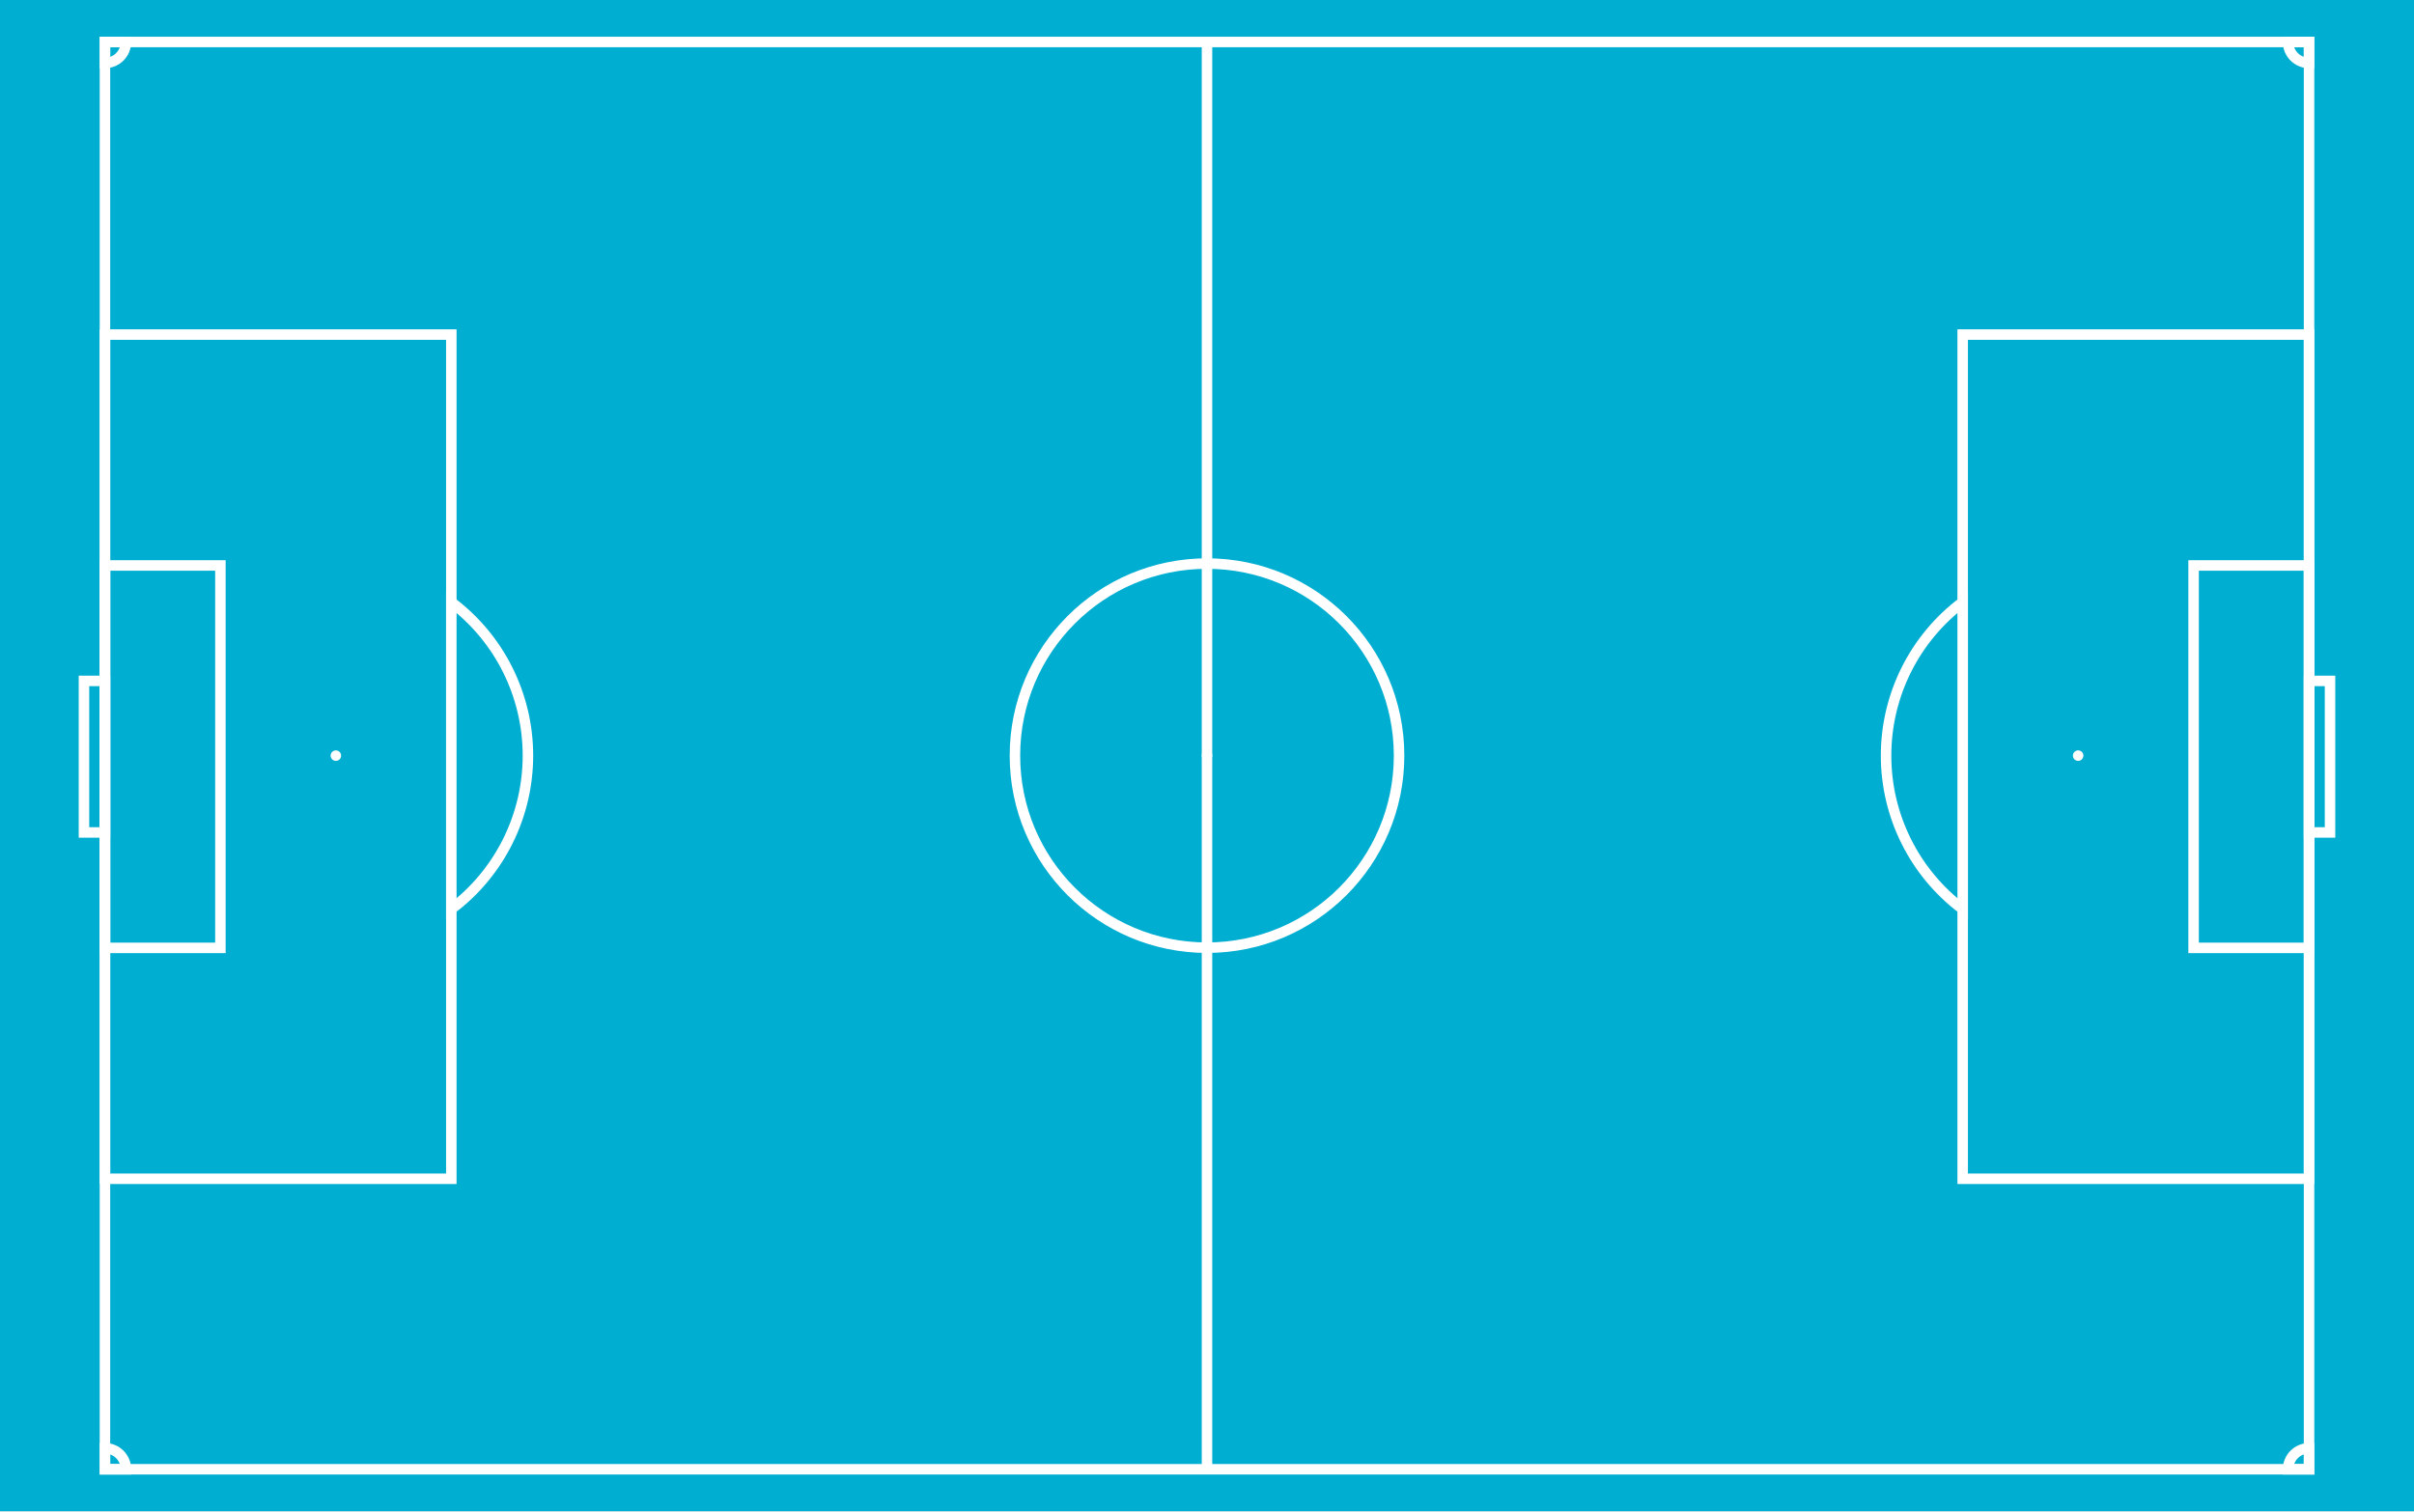
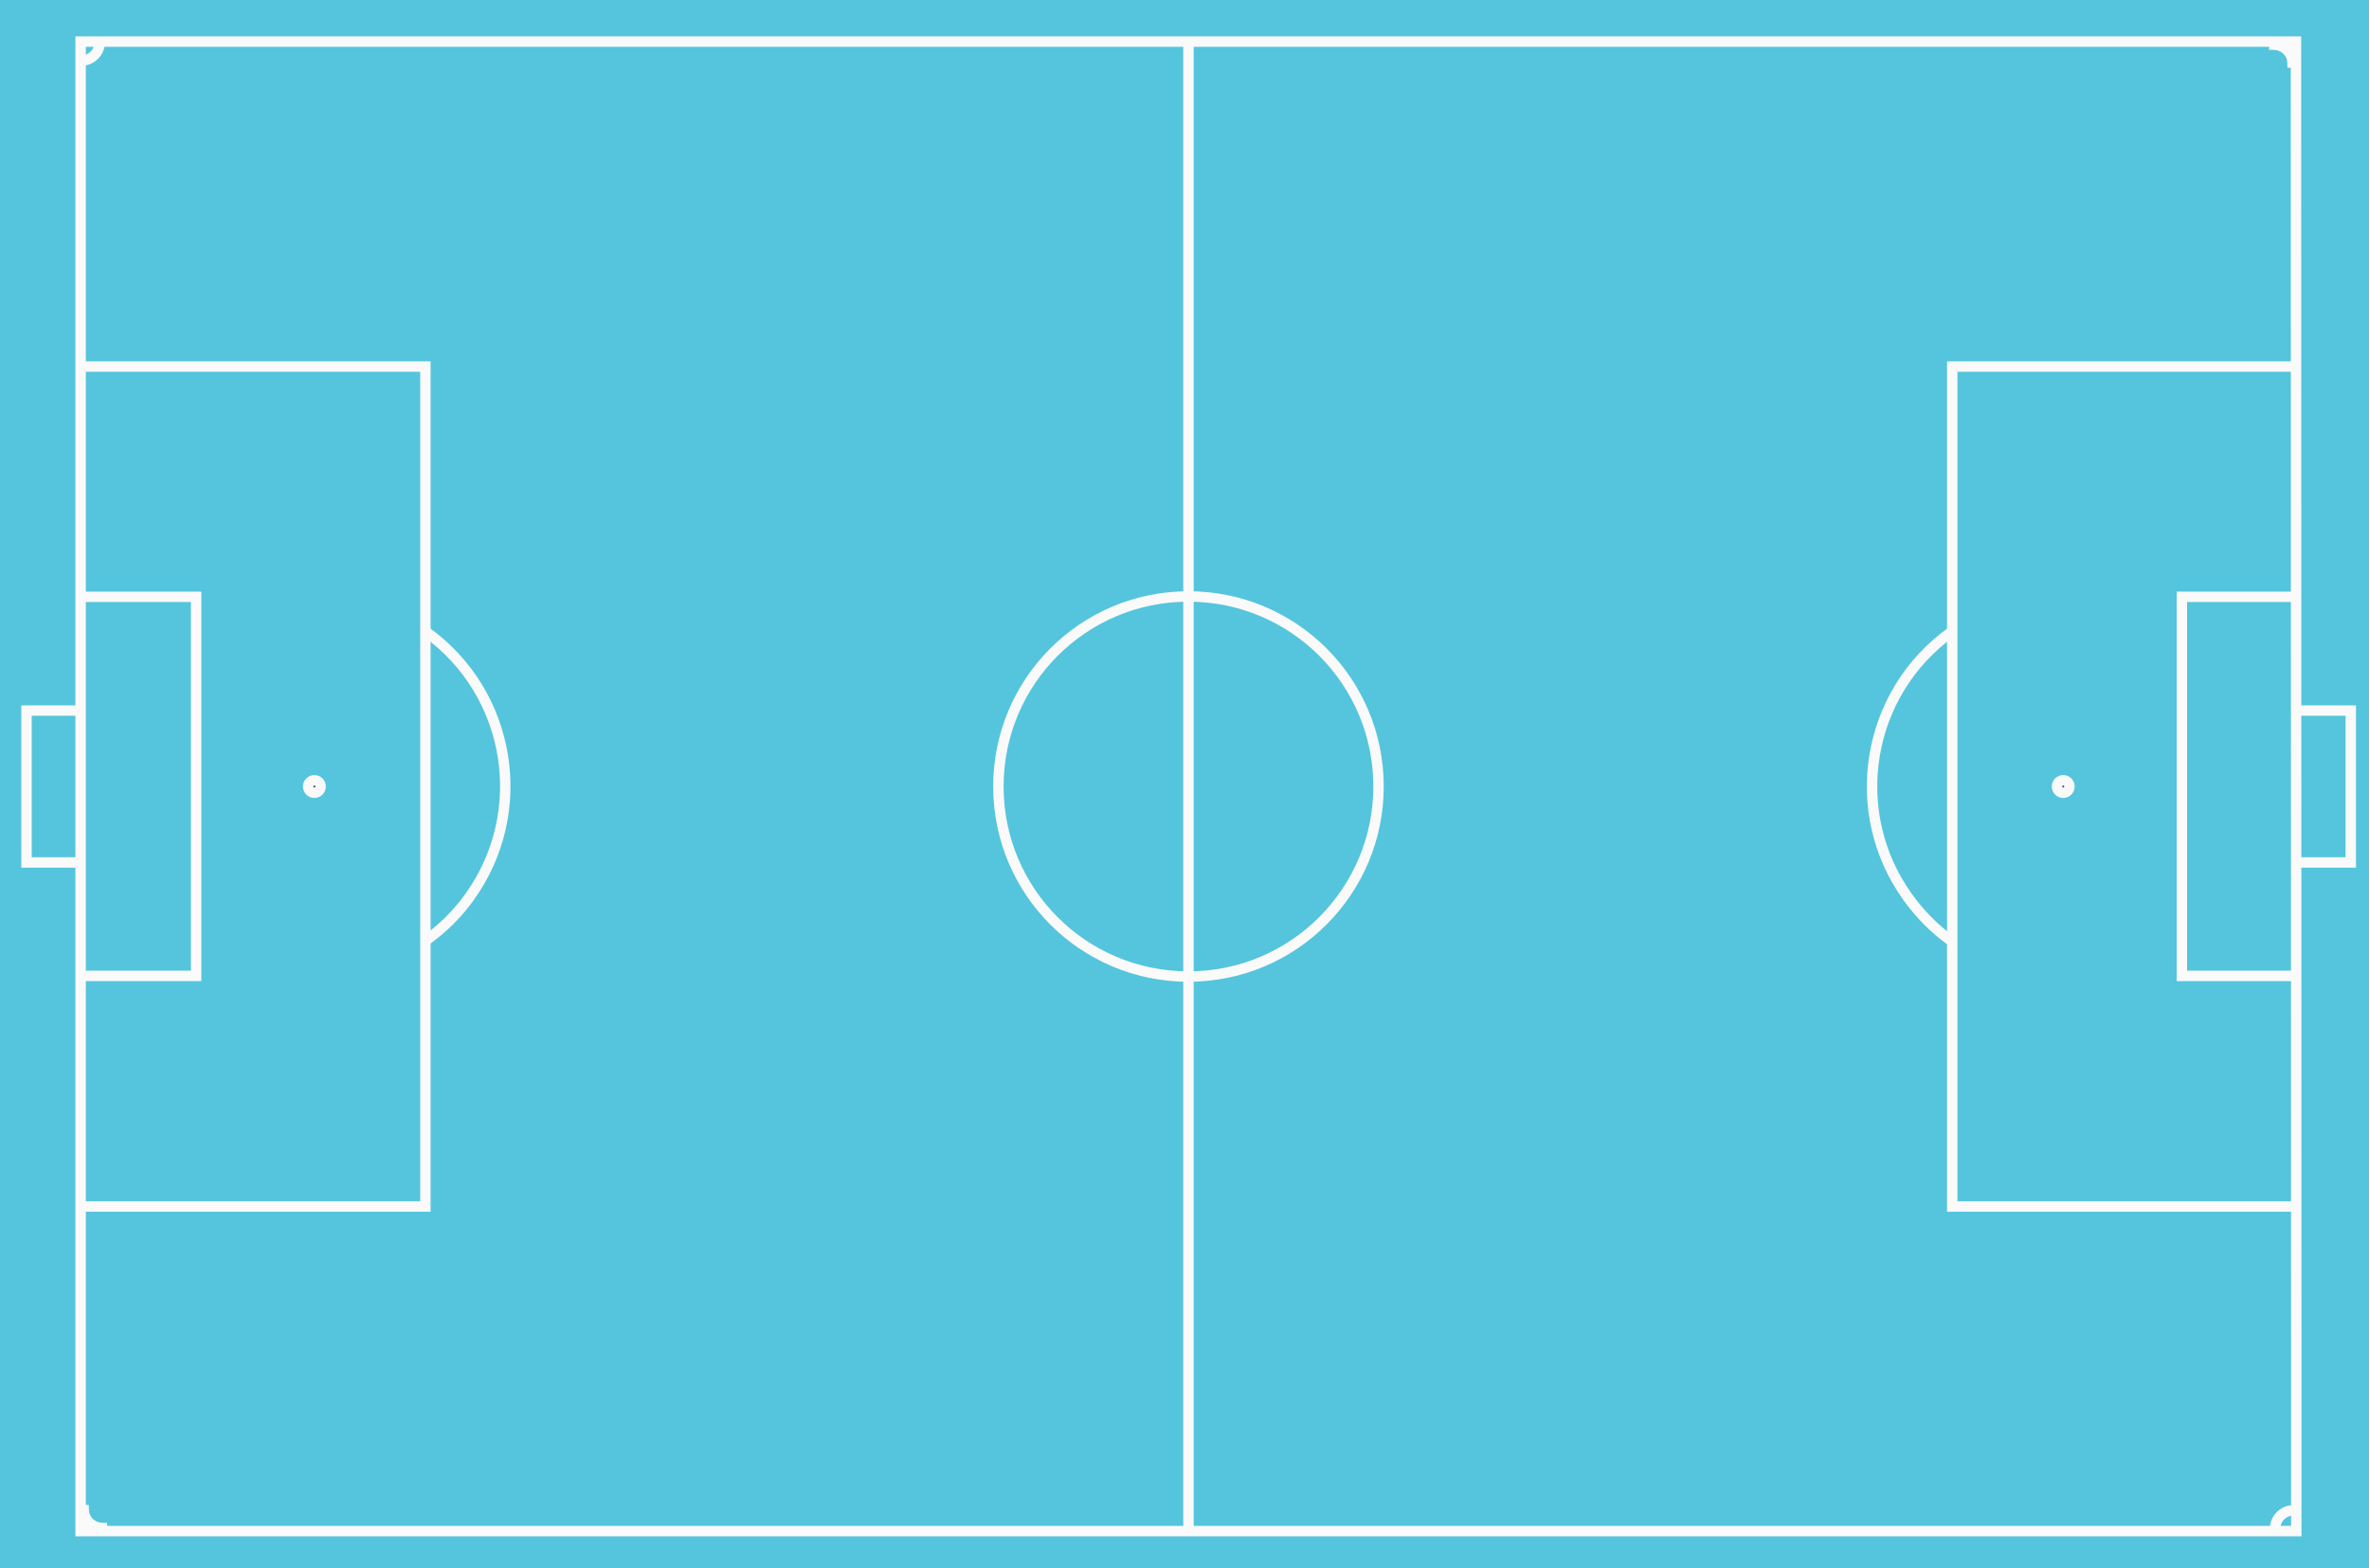
- <svg xmlns="http://www.w3.org/2000/svg" width="1150" height="720">
+ <svg xmlns="http://www.w3.org/2000/svg" version="1.1" id="Layer_1" x="0px" y="0px" viewBox="36 171 683 452" enable-background="new 36 171 683 452" xml:space="preserve">
  <g>
-     <rect id="svg_1" fill="#00AED1" height="720" width="1150" y="0" x="0" />
-     <path id="svg_2" fill="#00AED1" stroke-width="5" stroke="White" d="m575,20l-525,0l0,680l1050,0l0,-680l-525,0l0,680l0,-680z" />
-     <circle id="svg_3" fill-opacity="0" stroke-width="5" stroke="White" r="91.5" cy="360" cx="575" />
-     <circle id="svg_4" fill="White" stroke="White" r="2" cy="360" cx="575" />
-     <circle id="svg_5" fill="White" stroke="White" r="2" cy="360" cx="160" />
-     <circle id="svg_6" fill="White" stroke="White" r="2" cy="360" cx="990" />
-     <path id="svg_7" fill-opacity="0" stroke-width="5" stroke="White" d="m50,324.4l-10,0l0,72.2l10,0l0,-72.2z" />
-     <path id="svg_8" fill-opacity="0" stroke-width="5" stroke="White" d="m1100,324.4l10,0l0,72.2l-10,0l0,-72.2z" />
-     <path id="svg_9" fill-opacity="0" stroke-width="5" stroke="White" d="m50,269.4l55,0l0,182.2l-55,0l0,-182.2z" />
-     <path id="svg_10" fill-opacity="0" stroke-width="5" stroke="White" d="m1100,269.4l-55,0l0,182.2l55,0l0,-182.2z" />
-     <path id="svg_11" fill-opacity="0" stroke-width="5" stroke="White" d="m50,159.4l165,0l0,402.2l-165,0l0,-402.2z" />
-     <path id="svg_12" fill-opacity="0" stroke-width="5" stroke="White" d="m1100,159.4l-165,0l0,402.2l165,0l0,-402.2z" />
-     <path id="svg_13" fill="#00AED1" stroke-width="5" stroke="White" d="m215,286.875a91.5,91.5 0 0 1 0,146.25l0,-146.25z" />
-     <path id="svg_14" fill="#00AED1" stroke-width="5" stroke="White" d="m935,286.875a91.5,91.5 0 0 0 0,146.25l0,-146.25z" />
-     <path id="svg_15" fill-opacity="0" stroke-width="5" stroke="White" d="m50,30a10,10 0 0 0 10,-10l-10,0l0,10z" />
-     <path id="svg_16" fill-opacity="0" stroke-width="5" stroke="White" d="m60,700a10,10 0 0 0 -10,-10l0,10l10,0z" />
-     <path id="svg_17" fill-opacity="0" stroke-width="5" stroke="White" d="m1100,690a10,10 0 0 0 -10,10l10,0l0,-10z" />
-     <path id="svg_18" fill-opacity="0" stroke-width="5" stroke="White" d="m1090,20a10,10 0 0 0 10,10l0,-10l-10,0z" />
+     <rect id="canvas_background" x="35" y="170" fill="none" width="685" height="454" />
+   </g>
+   <g>
+     <g id="g2174" transform="rotate(90, 339.723, 226.521)" opacity="0.65">
+       <rect id="rect7516" x="164.1" y="-37.5" transform="matrix(2.578893e-006 1 -1 2.578893e-006 701.243 -320.2028)" fill="#00AED1" stroke="#FFFFFF" stroke-width="3" stroke-linecap="square" width="693.2" height="456.1" />
+       <path id="path2239" fill="none" stroke="#FFFFFF" stroke-width="3" d="M296.2-131.7V507h429.5v-638.8    C725.7-131.8,296.2-131.7,296.2-131.7z" />
+       <path id="path3116" fill="none" stroke="#FFFFFF" stroke-width="3" d="M389.9-131.3v98.7h242.2v-99.2" />
+       <path id="path3118" fill="none" stroke="#FFFFFF" stroke-width="3" d="M456.3-131.8v33h109.3v-33" />
+       <path id="path3120" fill="none" stroke="#FFFFFF" stroke-width="3" d="M389.9,506.3v-98.7h242.2v99.2" />
+       <path id="path3122" fill="none" stroke="#FFFFFF" stroke-width="3" d="M456.3,506.7v-33h109.3v33" />
+       <path id="path3124" fill="none" stroke="#FFFFFF" stroke-width="3" d="M296.1,187.6h429.5" />
+       <g>
+         <path id="path3142" fill="none" stroke="#FFFFFF" stroke-width="3" d="M565.8,187.6c0,30.3-24.5,54.8-54.8,54.8     c-30.3,0-54.8-24.5-54.8-54.8c0,0,0,0,0,0c0-30.3,24.5-54.8,54.8-54.8C541.2,132.8,565.8,157.3,565.8,187.6     C565.8,187.5,565.8,187.6,565.8,187.6z" />
+       </g>
+       <path id="path3994" fill="none" stroke="#FFFFFF" stroke-width="3" stroke-linecap="square" d="M489.1,507.9v14.7h43.8v-14.9" />
+       <path id="path4869" fill="none" stroke="#FFFFFF" stroke-width="3" stroke-linecap="square" d="M489.1-132.8v-14.7h43.8v14.9" />
+       <path id="path5748" stroke="#FFFFFF" stroke-width="3" stroke-linecap="square" d="M512.8,439.6c0,1-0.8,1.8-1.8,1.8    s-1.8-0.8-1.8-1.8s0.8-1.8,1.8-1.8S512.8,438.6,512.8,439.6z" />
+       <path id="path5750" stroke="#FFFFFF" stroke-width="3" stroke-linecap="square" d="M512.8-64.6c0,1-0.8,1.8-1.8,1.8    s-1.8-0.8-1.8-1.8s0.8-1.8,1.8-1.8S512.8-65.6,512.8-64.6z" />
+       <path id="path5756" fill="none" stroke="#FFFFFF" stroke-width="3" stroke-linecap="square" d="M296.6,501.5    c2.8,0.1,5,2.4,5.1,5.2" />
+       <path id="path6631" fill="none" stroke="#FFFFFF" stroke-width="3" stroke-linecap="square" d="M297.1-125.5    c0.1-2.8,2.3-5.1,5.1-5.2" />
+       <path id="path6633" fill="none" stroke="#FFFFFF" stroke-width="3" stroke-linecap="square" d="M724.8-125.7    c-2.8-0.1-5-2.4-5.1-5.2" />
+       <path id="path6635" fill="none" stroke="#FFFFFF" stroke-width="3" stroke-linecap="square" d="M724.8,500.9    c-0.1,2.8-2.3,5.1-5.1,5.2" />
+       <path id="path6637" fill="none" stroke="#FFFFFF" stroke-width="3" d="M466.4,407.4c17.7-24.6,51.9-30.2,76.5-12.5    c4.9,3.5,9.1,7.8,12.6,12.7" />
+       <g>
+         <path id="path6641" fill="none" stroke="#FFFFFF" stroke-width="3" d="M555.5-32.3c-3.5,4.9-7.8,9.1-12.7,12.6     C518.2-2.1,484-7.8,466.4-32.4" />
+       </g>
+     </g>
  </g>
</svg>
